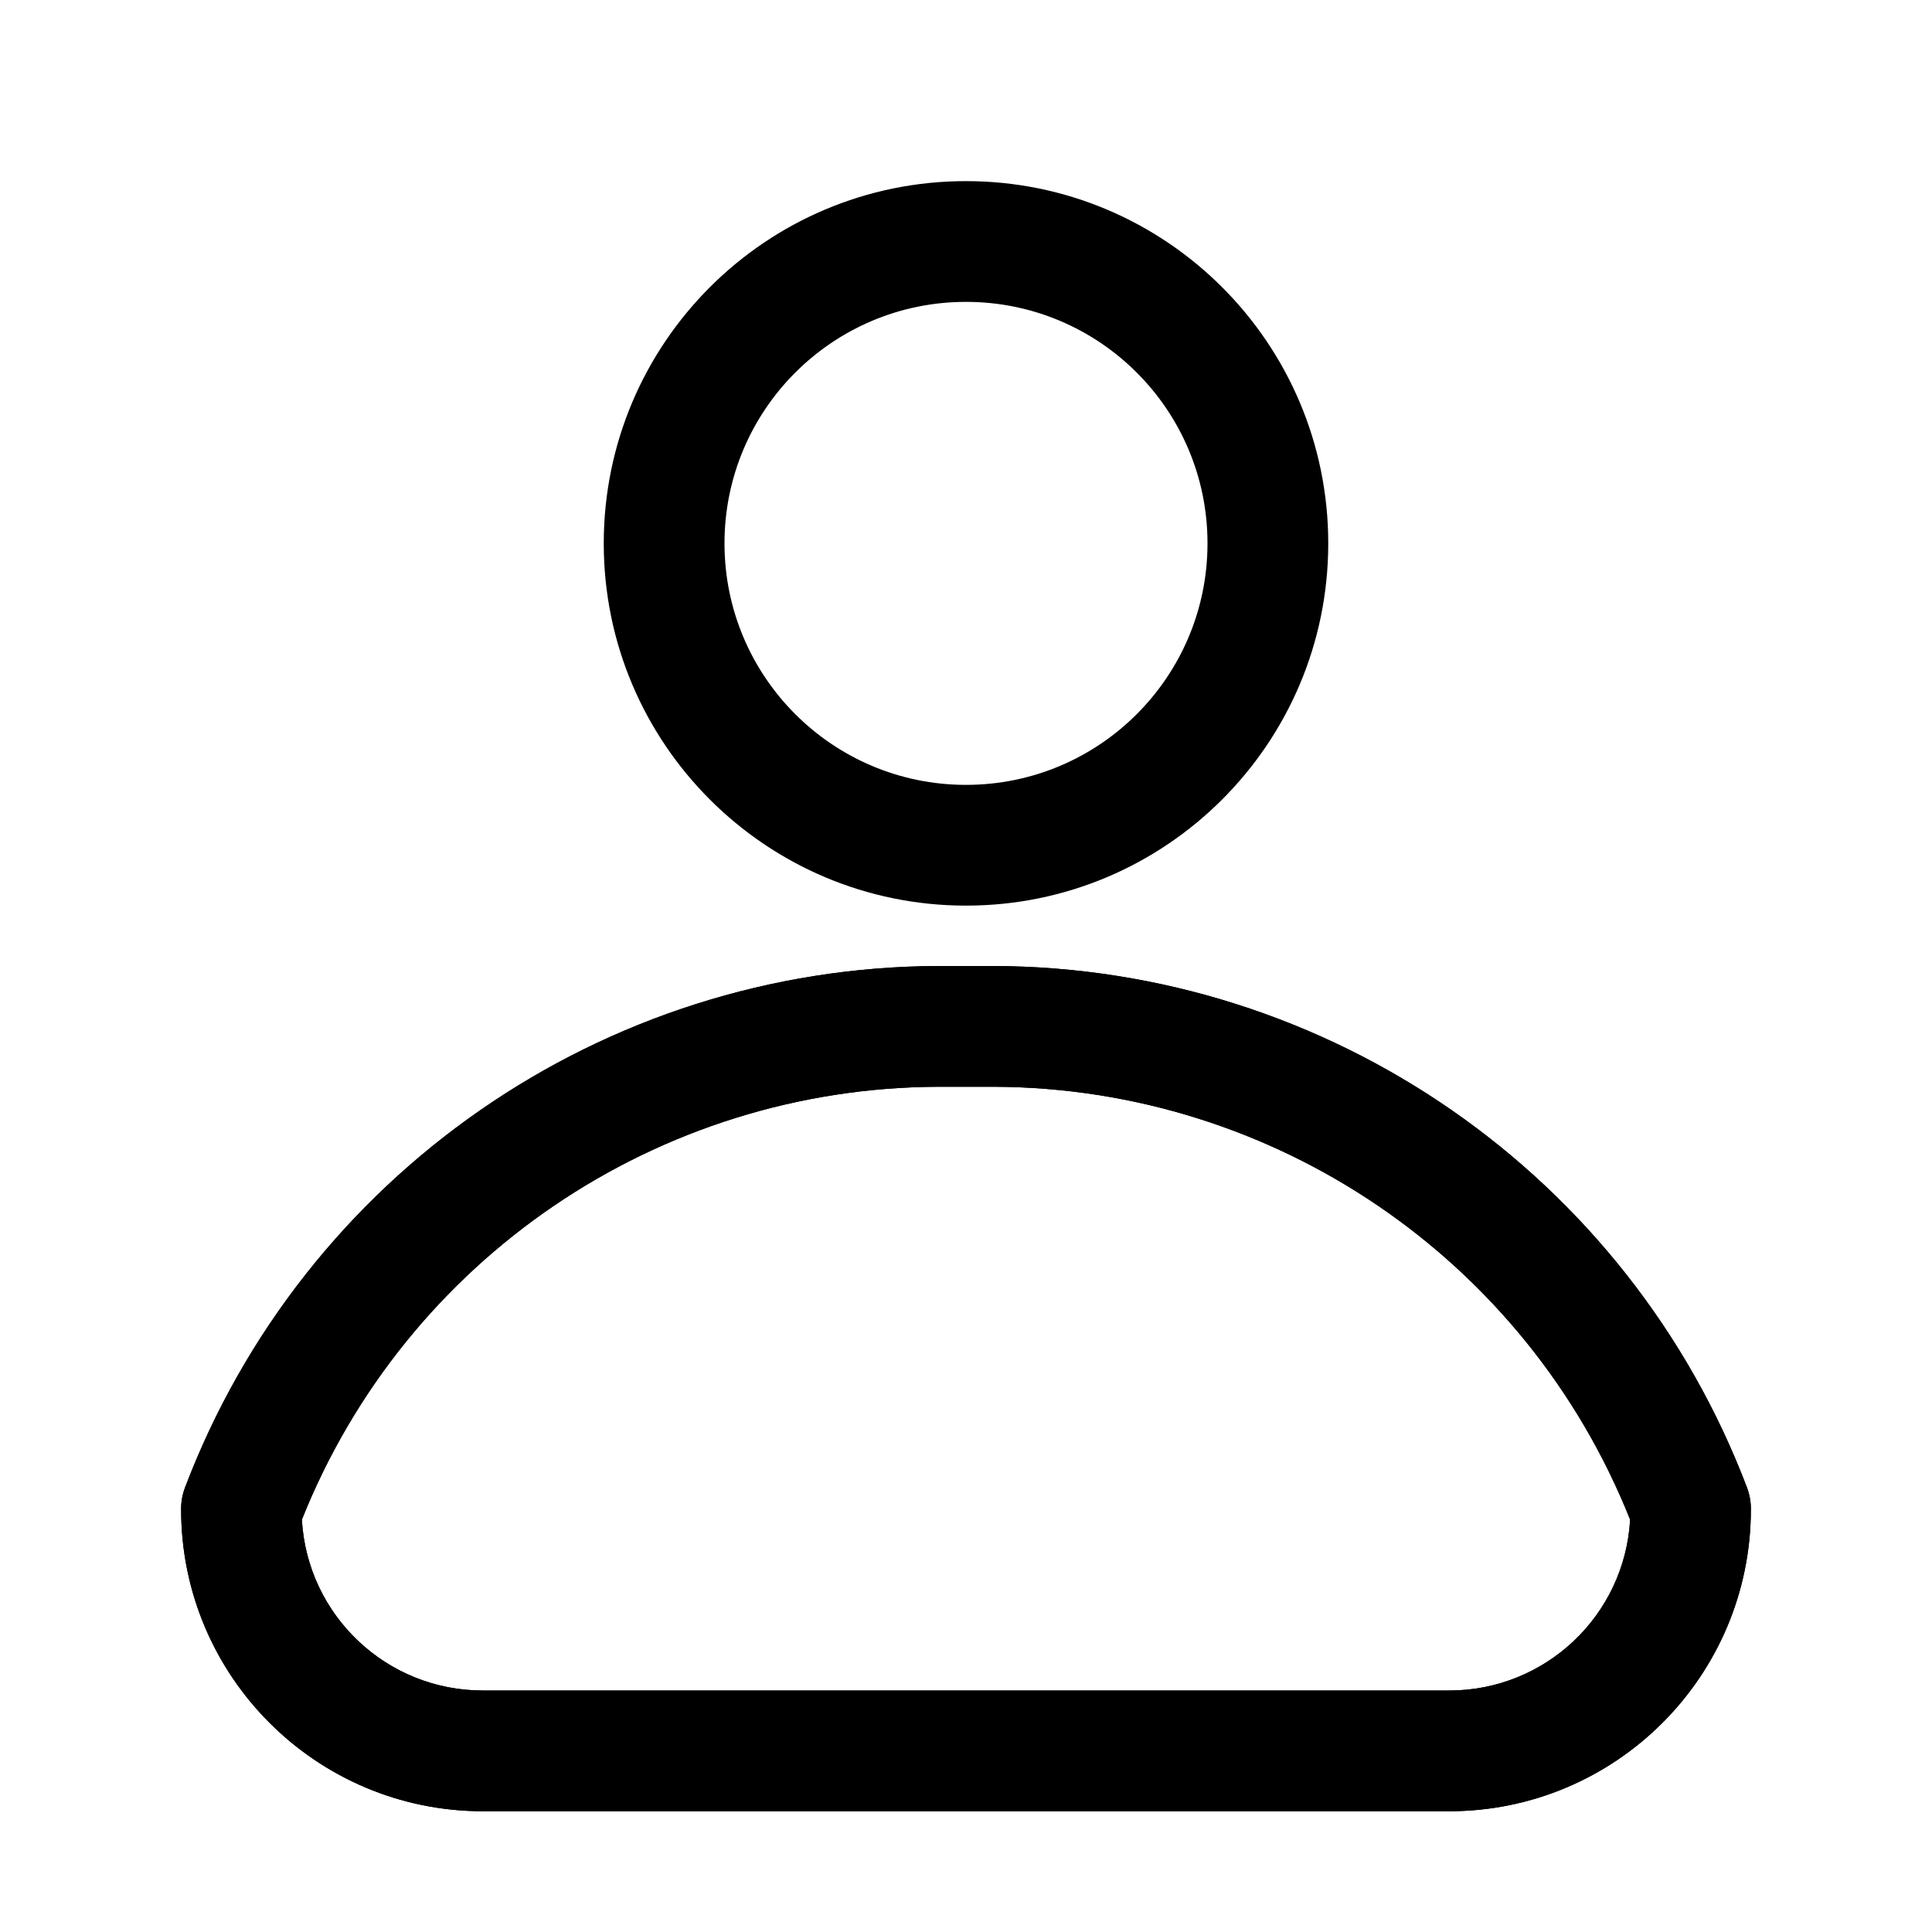
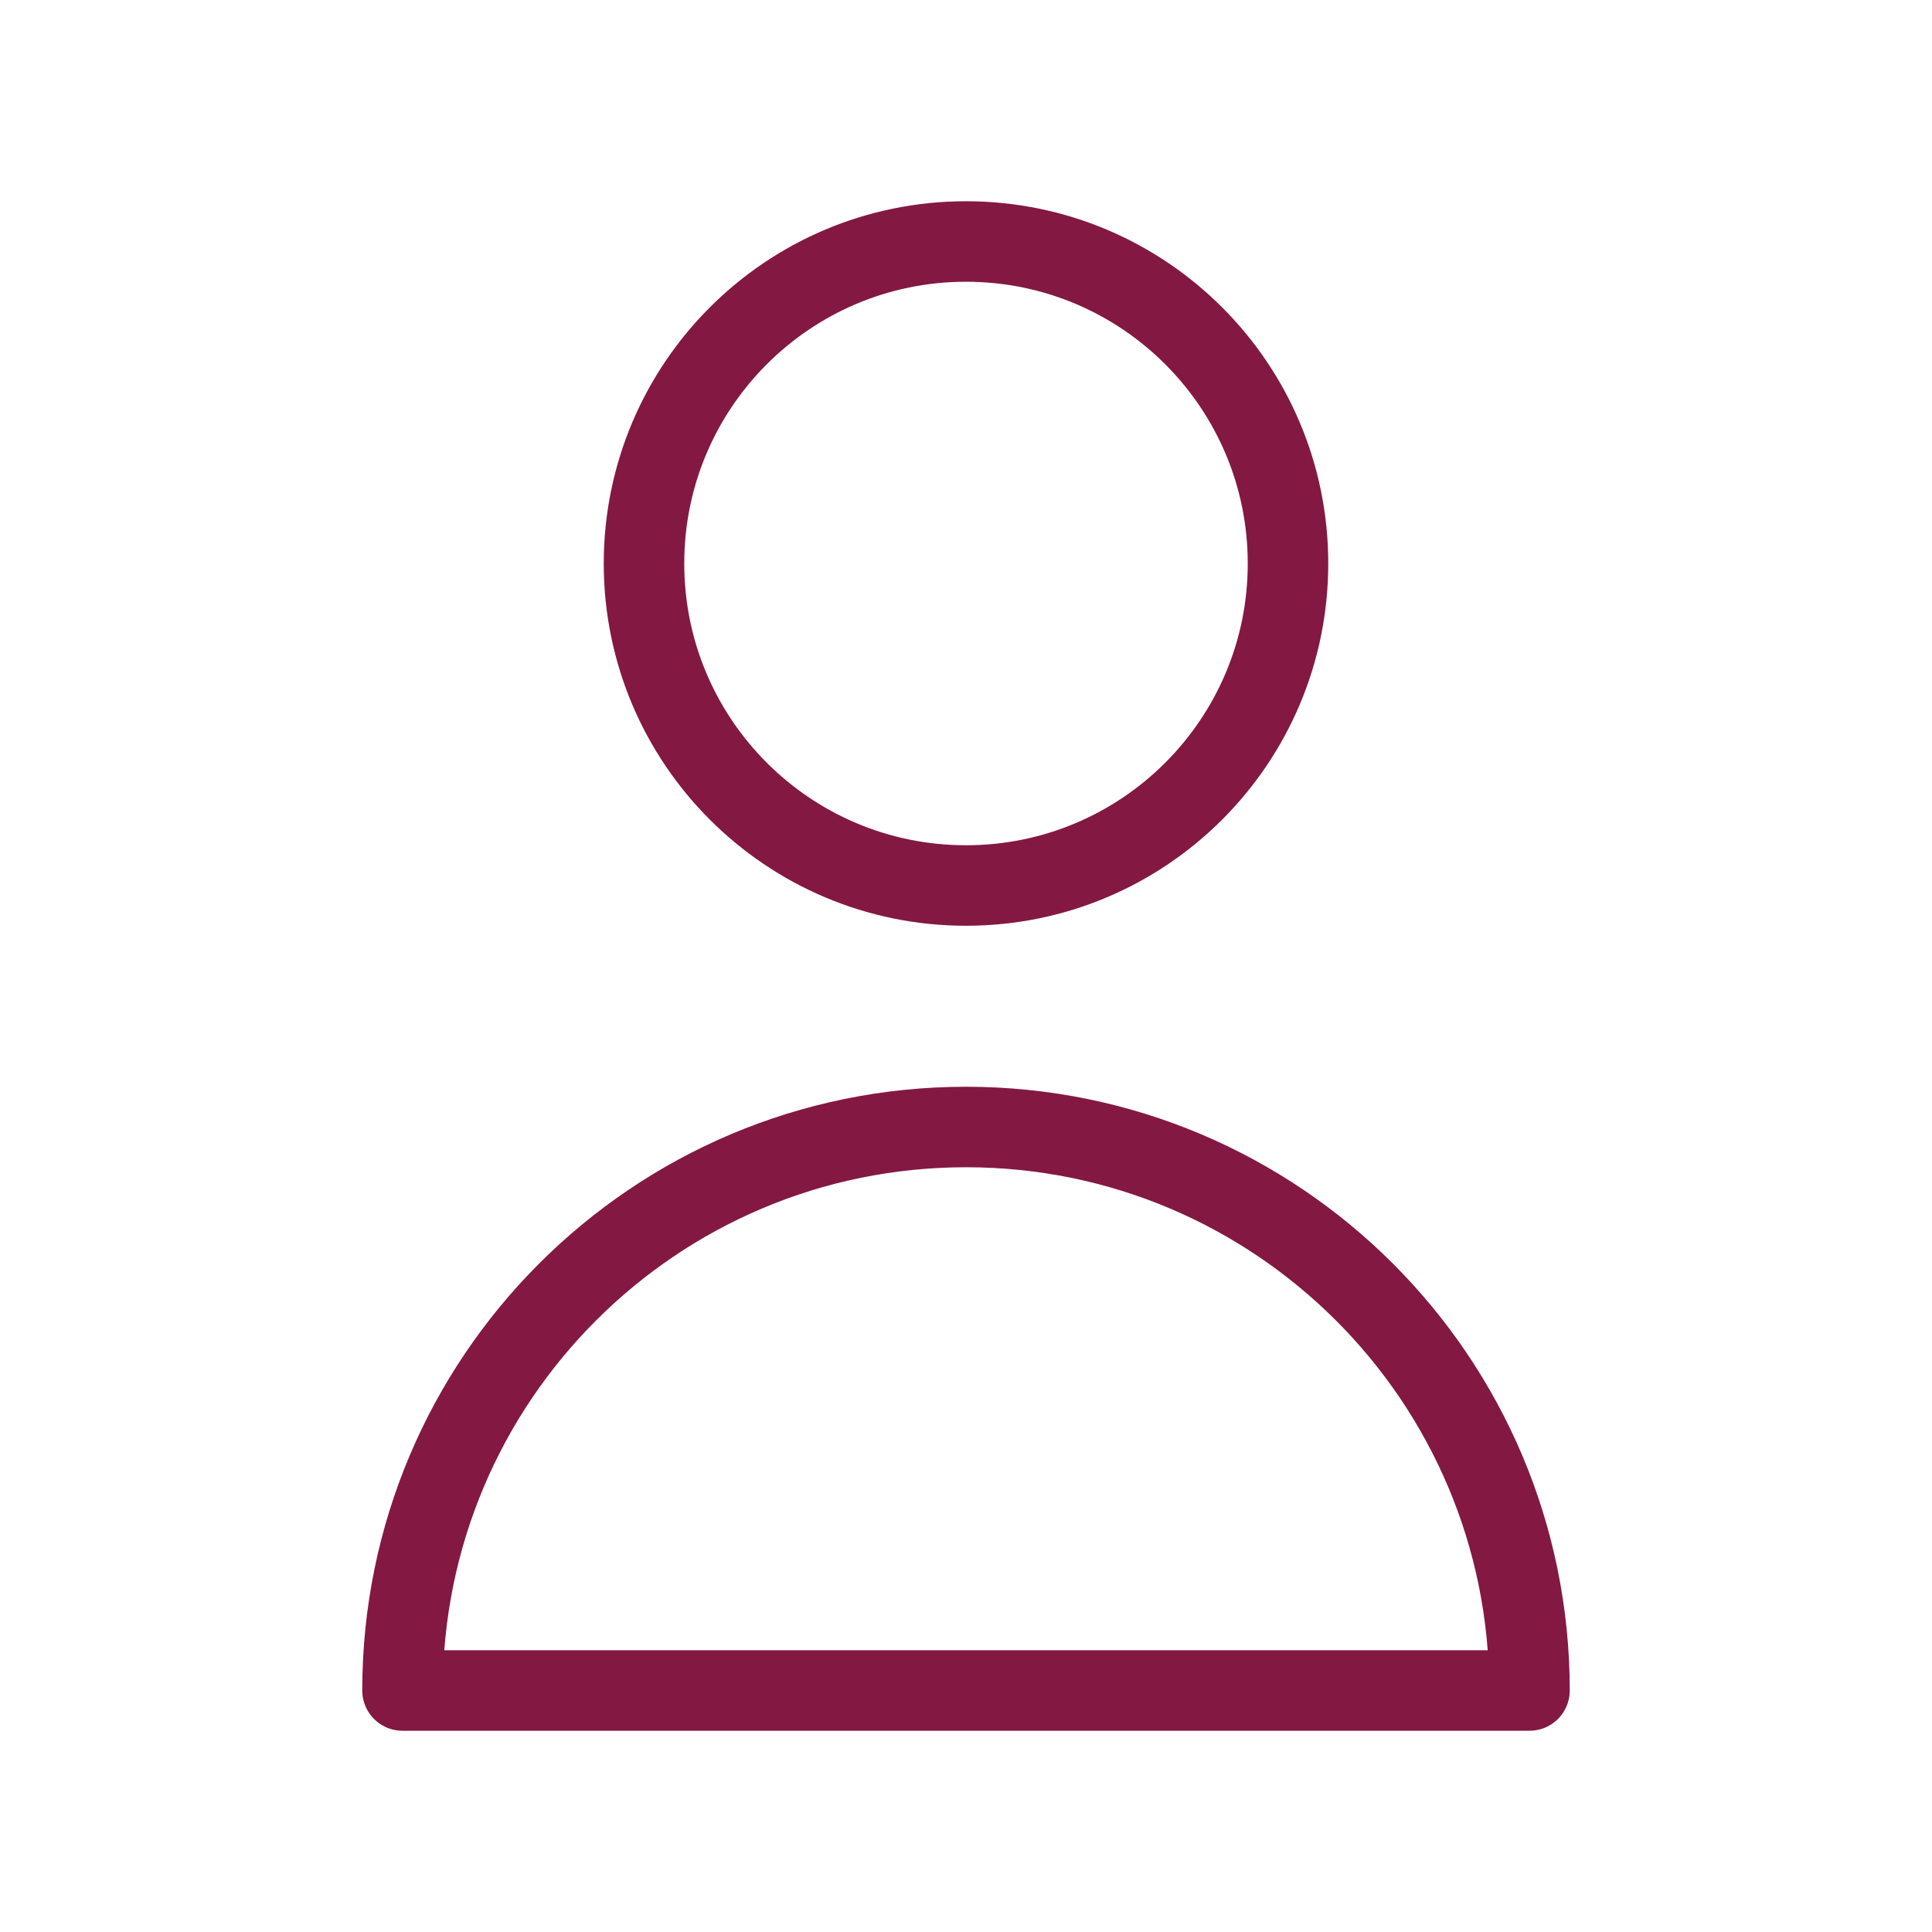
- <svg xmlns="http://www.w3.org/2000/svg" viewBox="0 0 32 32">
-   <defs>
-     <style>.cls-1{fill:none;}</style>
-   </defs>
-   <g data-name="Layer 2" id="Layer_2">
-     <path d="M24,30H8a5,5,0,0,1-5-5,1,1,0,0,1,.06-.35A13.4,13.4,0,0,1,15.54,16h.92a13.4,13.4,0,0,1,12.48,8.65A1,1,0,0,1,29,25,5,5,0,0,1,24,30ZM5,25.17A3,3,0,0,0,8,28H24a3,3,0,0,0,3-2.83A11.39,11.39,0,0,0,16.46,18h-.92A11.39,11.39,0,0,0,5,25.17Z" />
-     <path d="M16,15a6,6,0,1,1,6-6A6,6,0,0,1,16,15ZM16,5a4,4,0,1,0,4,4A4,4,0,0,0,16,5Z" />
-     <path d="M24,30H8a5,5,0,0,1-5-5,1,1,0,0,1,.06-.35A13.4,13.4,0,0,1,15.54,16h.92a13.4,13.4,0,0,1,12.48,8.65A1,1,0,0,1,29,25,5,5,0,0,1,24,30ZM5,25.17A3,3,0,0,0,8,28H24a3,3,0,0,0,3-2.83A11.39,11.39,0,0,0,16.46,18h-.92A11.39,11.39,0,0,0,5,25.17Z" />
-   </g>
-   <g id="frame">
-     <rect class="cls-1" height="32" width="32" />
-   </g>
+ <svg xmlns="http://www.w3.org/2000/svg" class="h-6 w-6" fill="none" viewBox="0 0 24 24" stroke="rgb(131 24 67)" stroke-width="1">
+   <path stroke-linecap="round" stroke-linejoin="round" d="M16 7a4 4 0 11-8 0 4 4 0 018 0zM12 14a7 7 0 00-7 7h14a7 7 0 00-7-7z" />
</svg>
